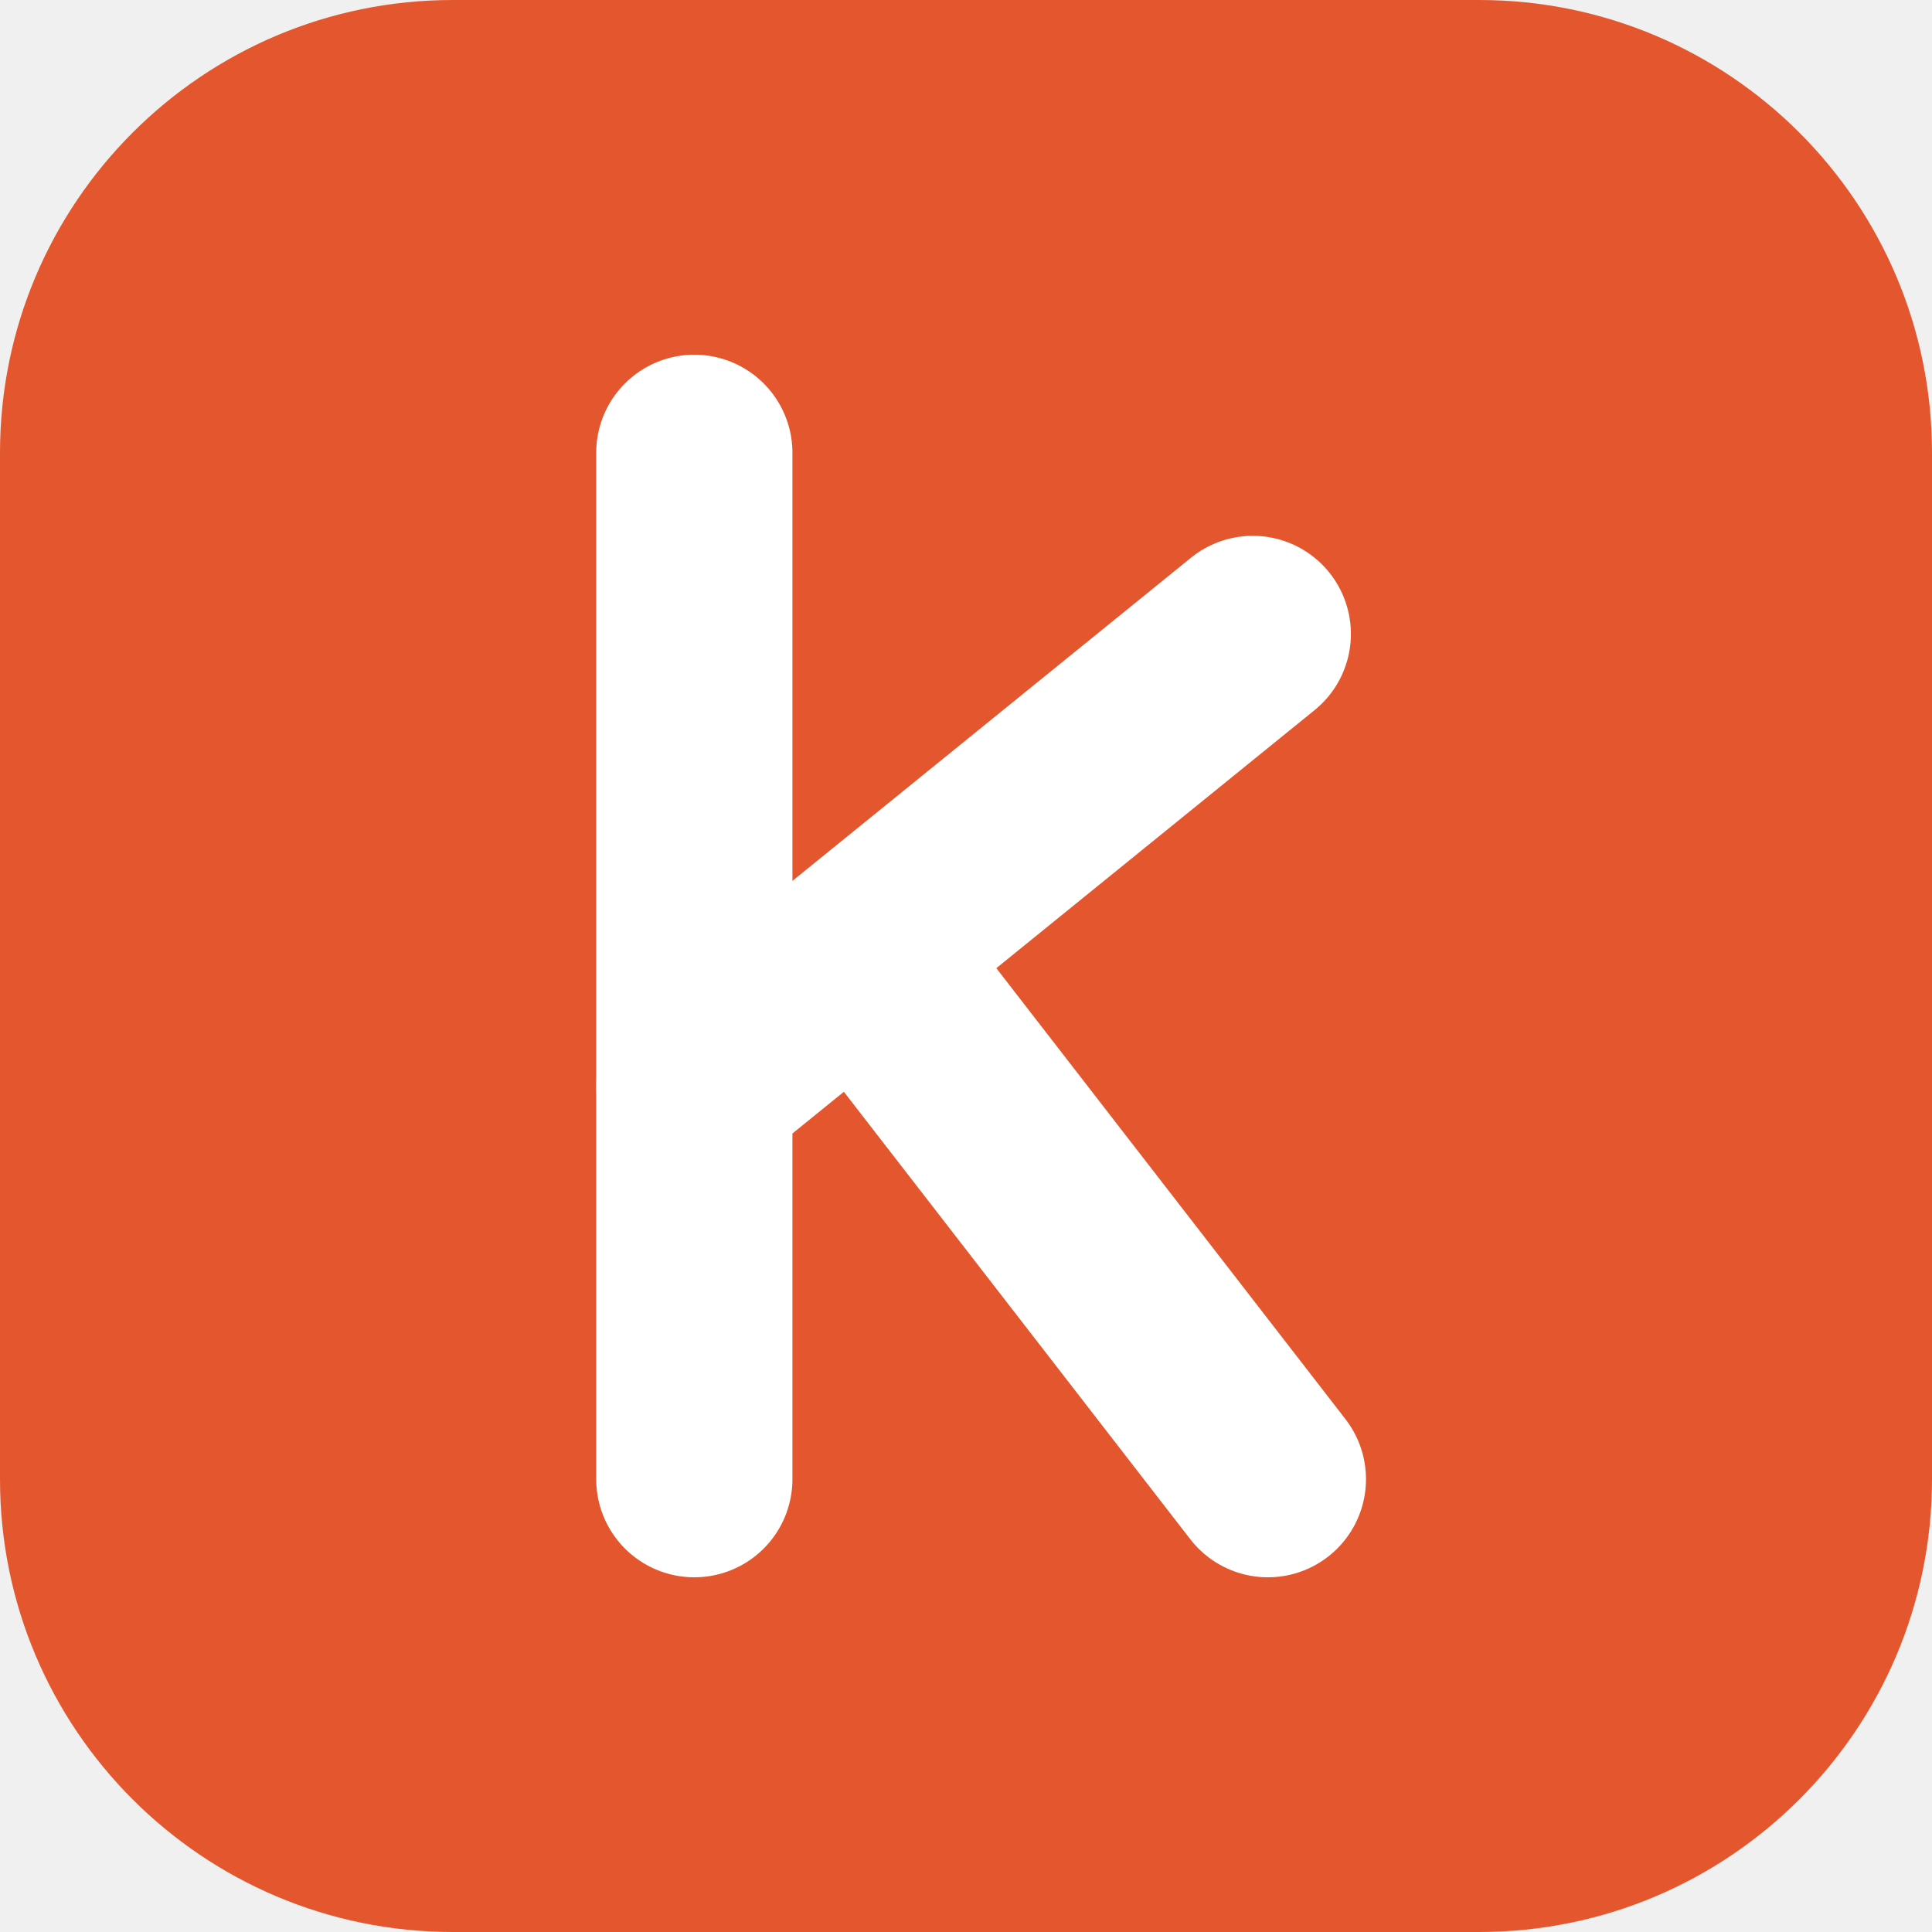
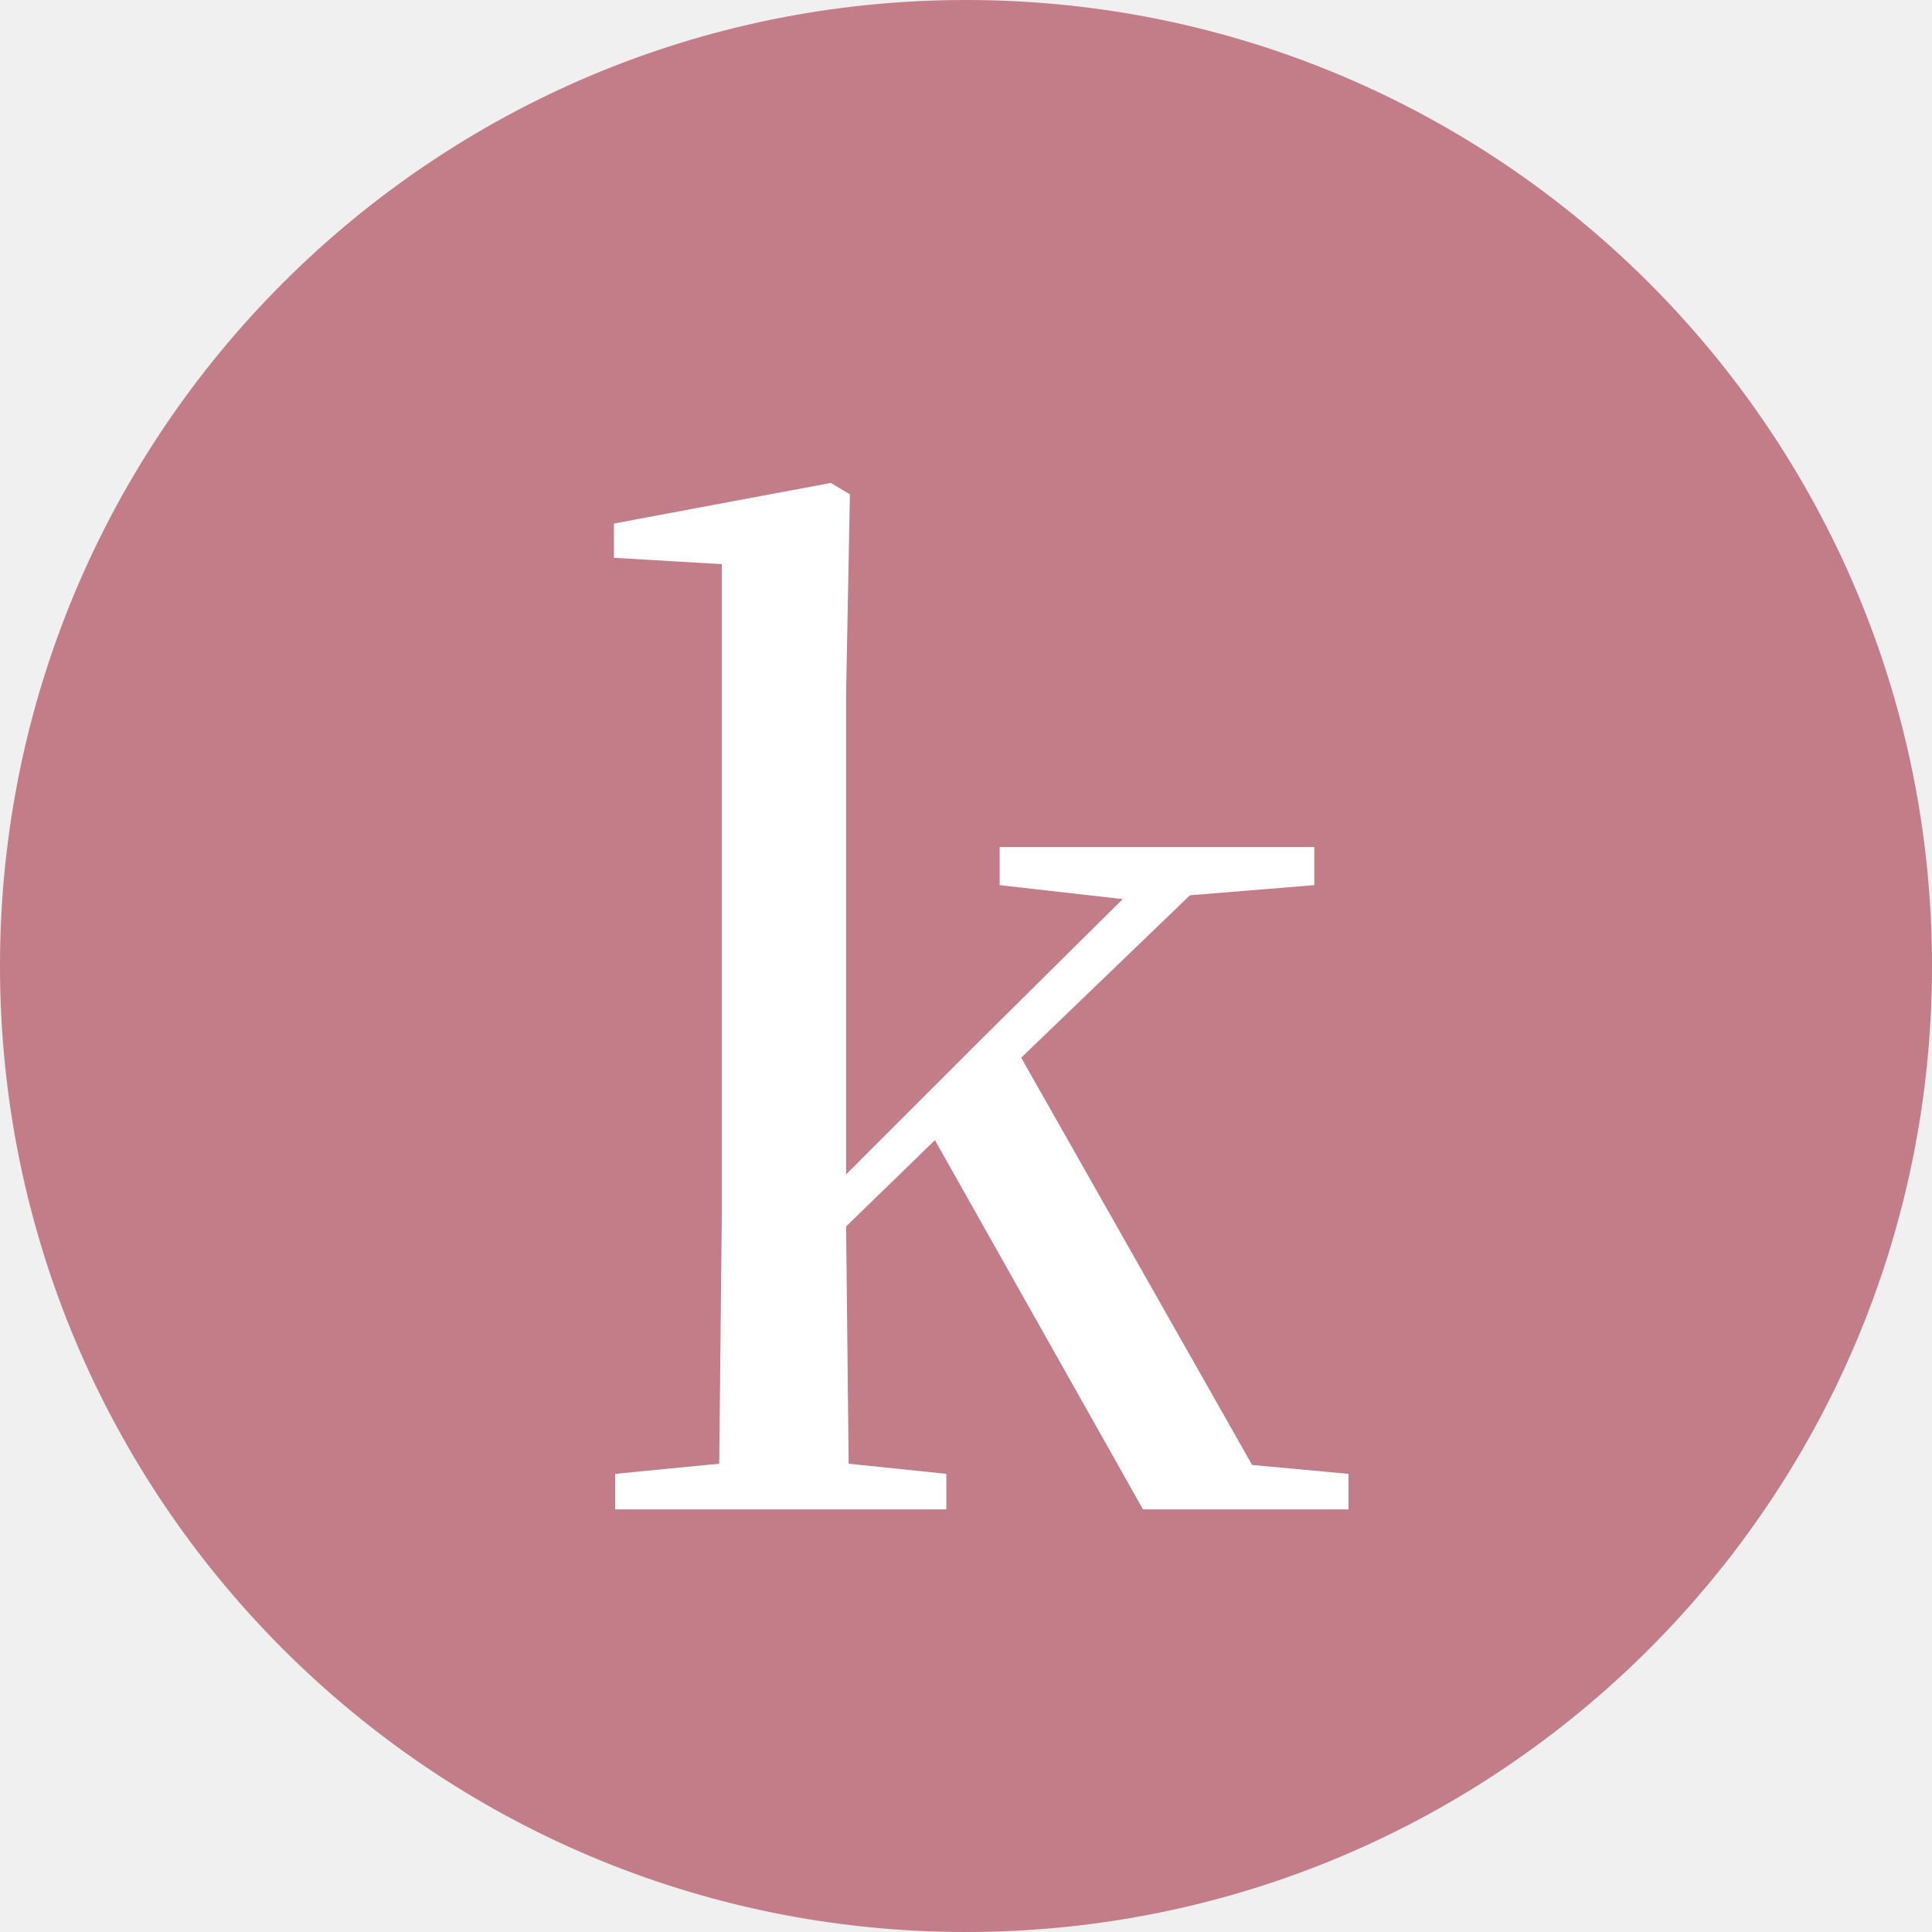
<svg xmlns="http://www.w3.org/2000/svg" viewBox="0 0 64 64" width="64" height="64">
-   <rect width="64" height="64" rx="15" fill="#e4572e" />
-   <g fill="none" stroke="#fff" stroke-width="6.5" stroke-linecap="round" stroke-linejoin="round">
-     <path d="M23 15v34" />
-     <path d="M41.5 21 23 36" />
-     <path d="M30 33.5 42 49" />
-   </g>
+   <circle cx="32" cy="32" r="32" fill="#c27d89" />
+   <path transform="translate(18.74 50.00) scale(0.04203 -0.04203)" fill="#ffffff" d="M342 492 439 481 327 370 221 264V644L224 800L209 809L38 777V750L123 745V230L121 36L39 28V0H300V28L223 36L221 223L291 291L455 0H617V28L541 35L359 356L492 484L590 492V522H342Z" />
</svg>
